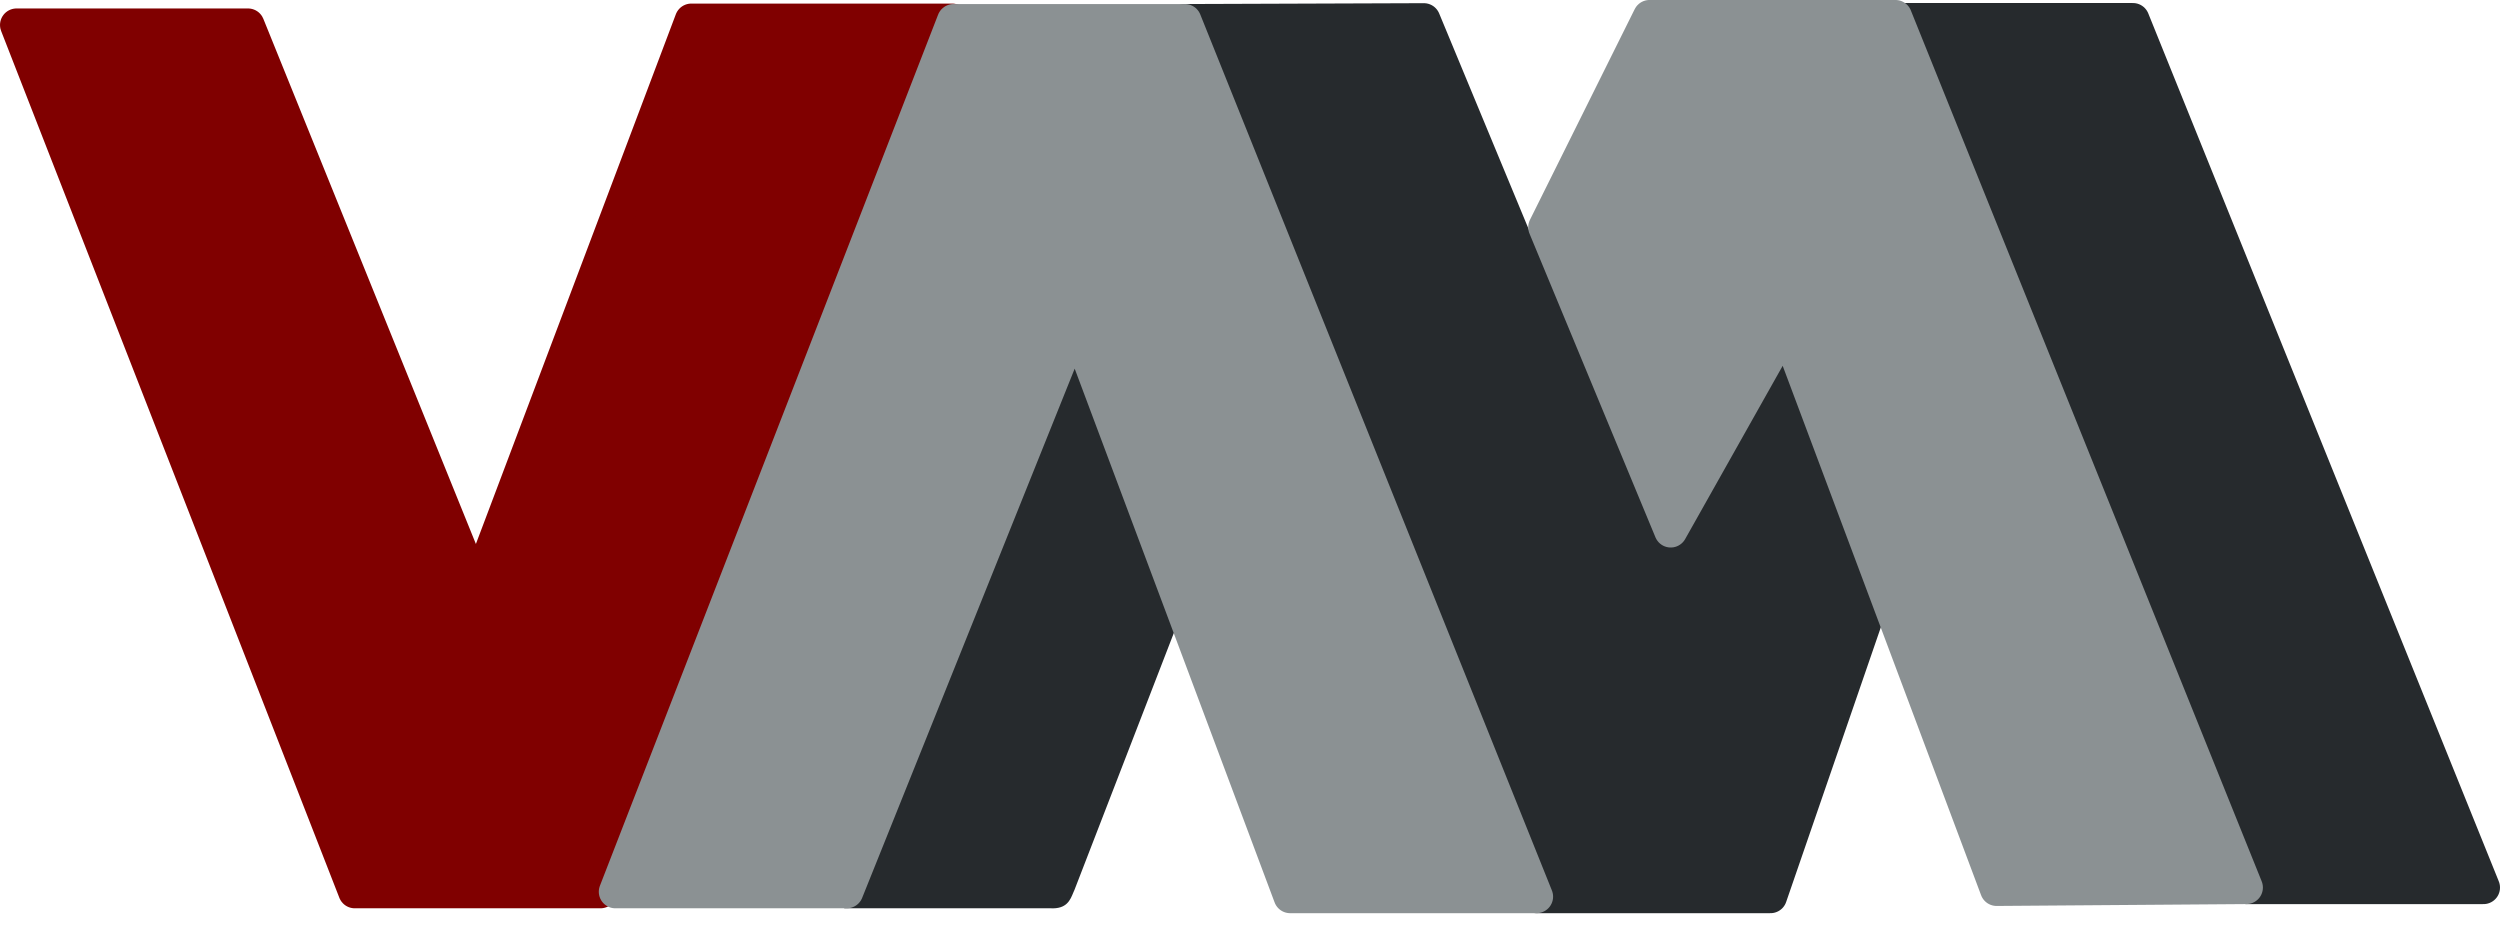
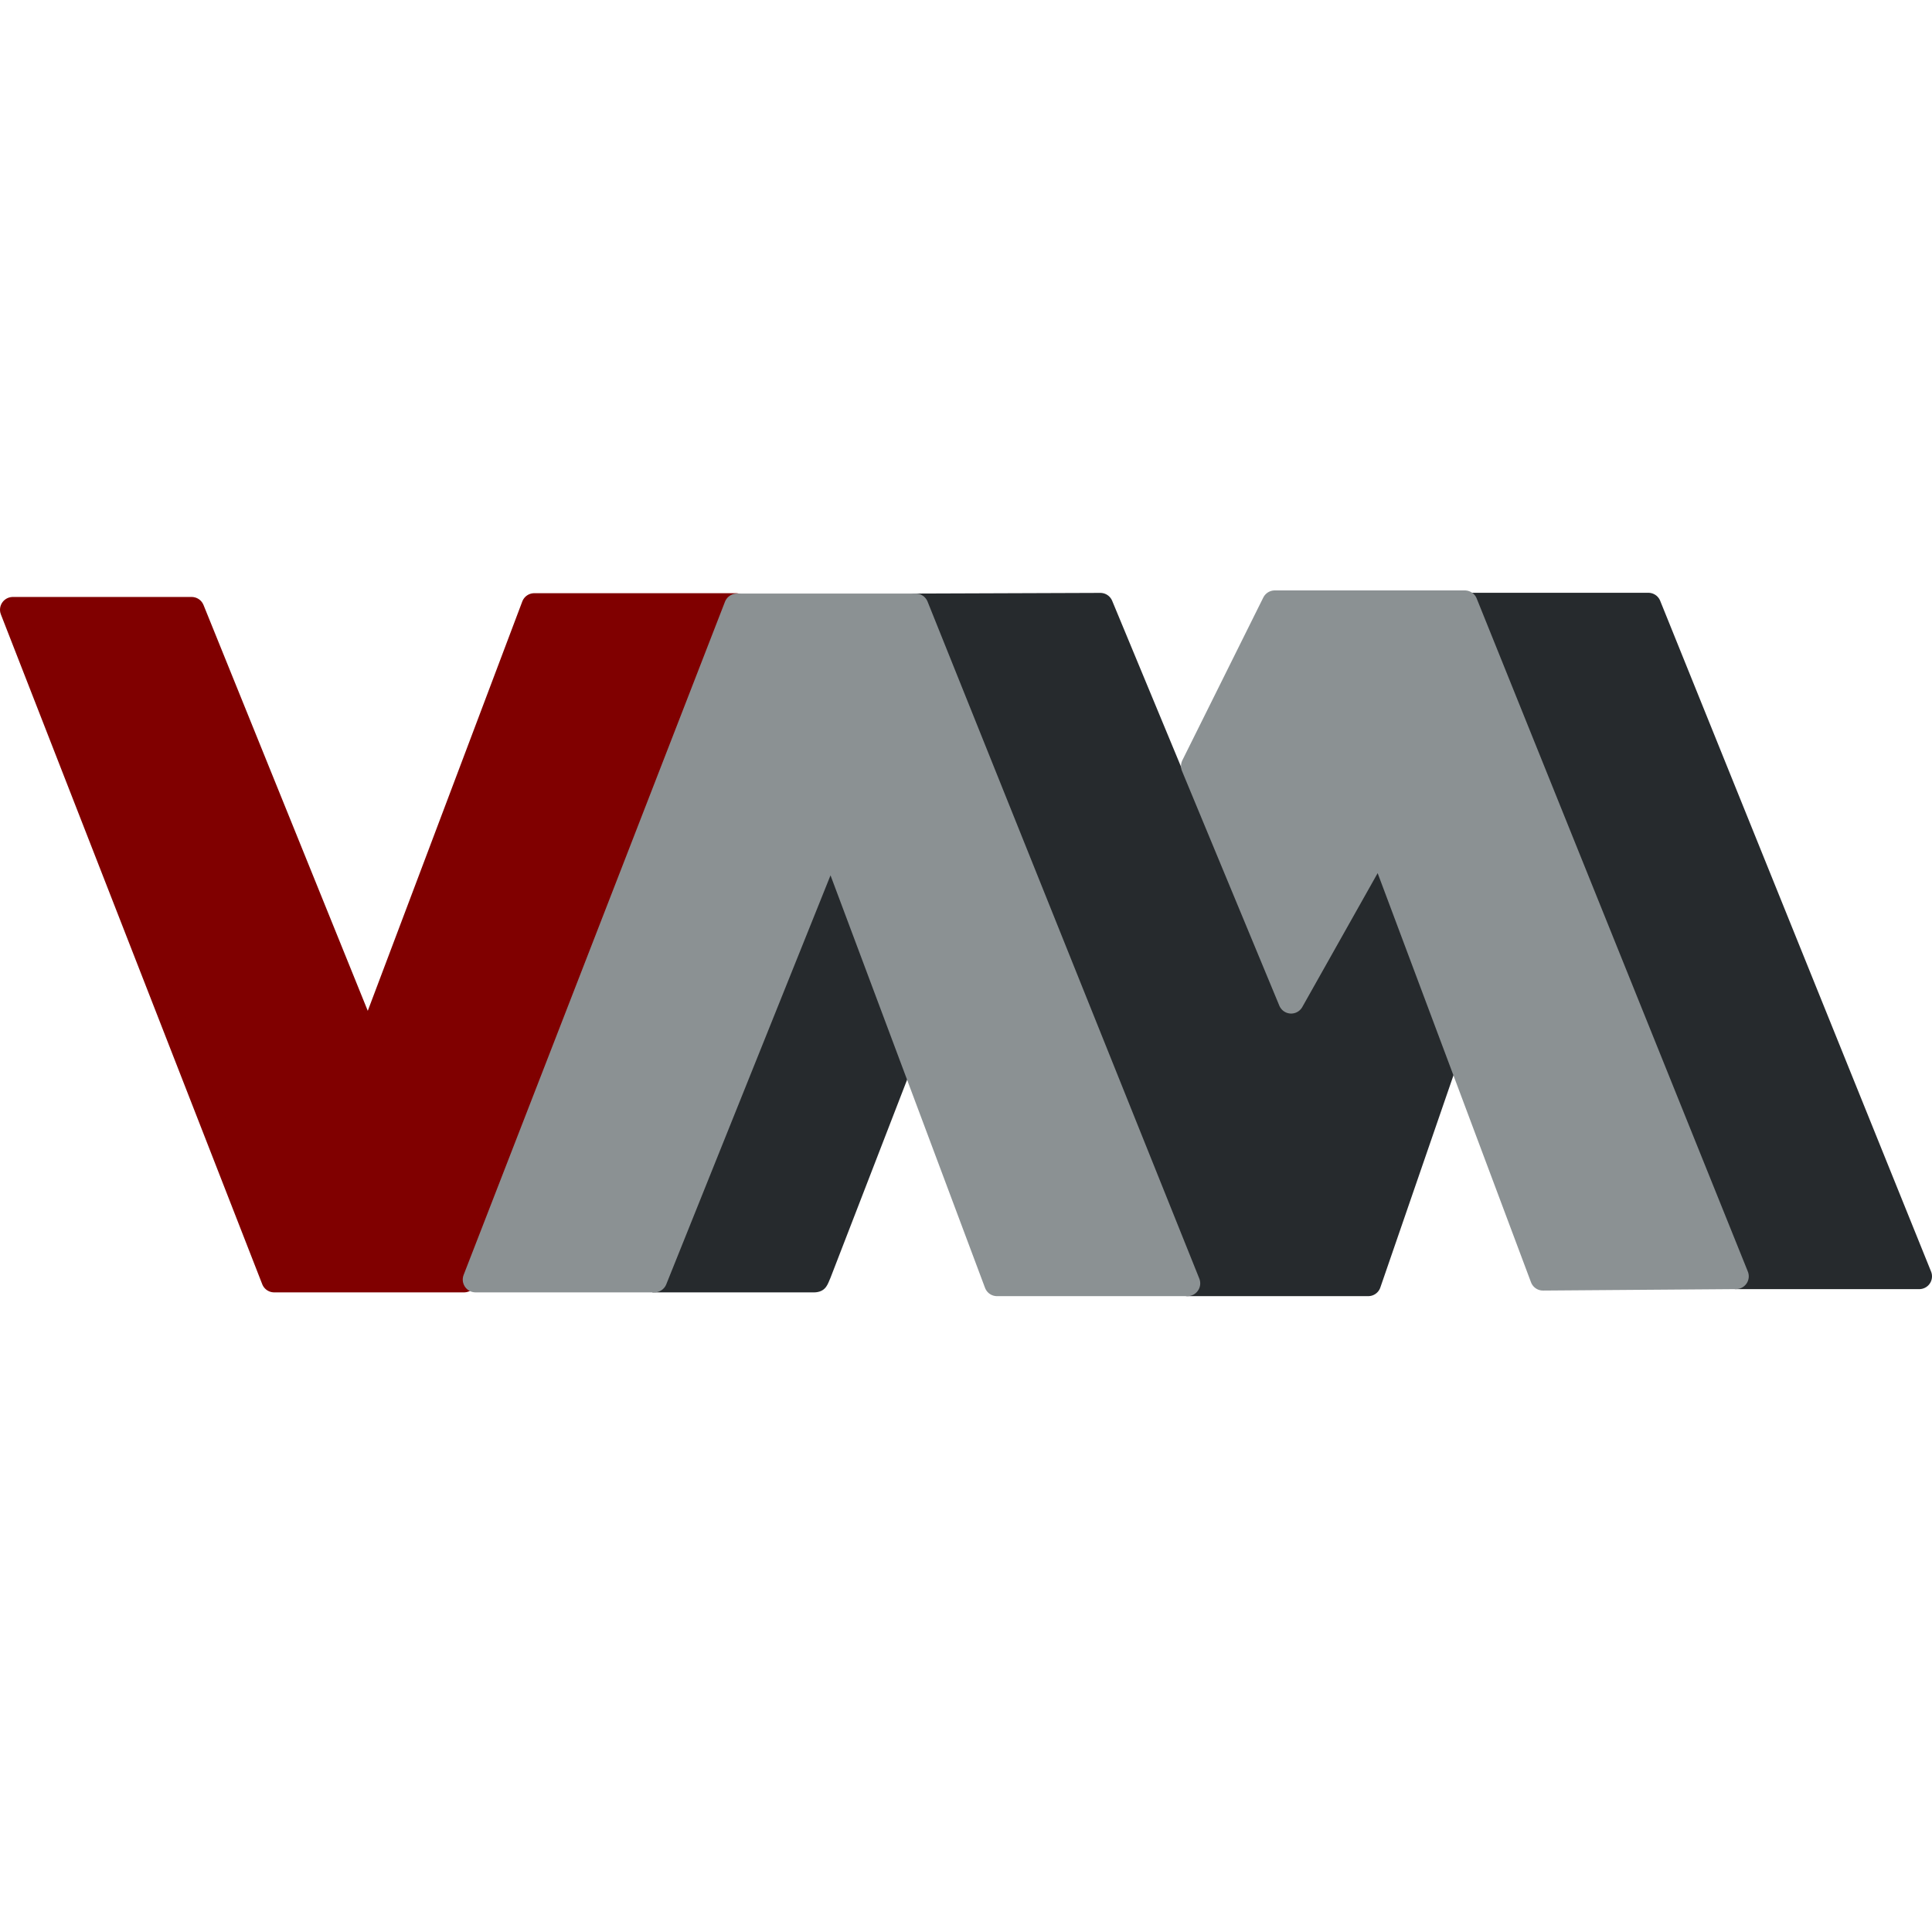
- <svg xmlns="http://www.w3.org/2000/svg" version="1.1" id="svg2" width="64" height="23.677" viewBox="0 0 64 23.677">
+ <svg xmlns="http://www.w3.org/2000/svg" version="1.1" id="svg2" width="64" height="64" viewBox="0 0 64 64">
  <defs id="defs6" />
  <g id="g8" transform="translate(-82.17528,49.15489)">
-     <path style="fill:#262a2d;fill-opacity:1;stroke:#262a2d;stroke-width:0.847;stroke-linecap:round;stroke-linejoin:round;stroke-miterlimit:4;stroke-dasharray:none;stroke-opacity:1" d="m 112.509,-48.628 9.002,22.427 h 5.989 l 3.774,-10.949 -3.708,-5.722 -5.886,1.583 -3.054,-7.361 z" id="path25572" />
-     <path style="fill:#262a2d;fill-opacity:1;stroke:#000000;stroke-width:0.847;stroke-linecap:round;stroke-linejoin:round;stroke-miterlimit:4;stroke-dasharray:none;stroke-opacity:0" d="m 103.786,-25.903 h 5.277 c 0.424,0.025 0.512,-0.216 0.591,-0.407 0.009,-0.022 0.018,-0.044 0.028,-0.064 l 3.082,-7.969 -3.061,-6.545 v 0 z" id="path10808" />
-     <path style="fill:#800000;fill-opacity:1;stroke:#800000;stroke-width:0.847;stroke-linecap:round;stroke-linejoin:round;stroke-miterlimit:4;stroke-dasharray:none;stroke-opacity:1" d="m 82.599,-48.515 h 5.925 l 5.848,14.449 5.501,-14.574 h 6.677 l -9.002,22.314 h -6.291 z" id="path4762-0" />
-     <path style="fill:#262a2d;fill-opacity:1;stroke:#262a2d;stroke-width:0.847;stroke-linecap:round;stroke-linejoin:round;stroke-miterlimit:4;stroke-dasharray:none;stroke-opacity:1" d="m 139.682,-26.433 h 6.07 l -8.974,-22.221 h -8.065 z" id="path39104" />
-     <path style="fill:#8b9193;fill-opacity:1;stroke:#8b9193;stroke-width:0.847;stroke-linecap:round;stroke-linejoin:round;stroke-miterlimit:4;stroke-dasharray:none;stroke-opacity:1" d="m 121.721,-43.338 3.225,7.776 2.943,-5.229 5.399,14.405 6.394,-0.048 -8.983,-22.298 h -6.296 z" id="path25987" />
-     <path style="fill:#8b9193;fill-opacity:1;stroke:#8b9193;stroke-width:0.847;stroke-linecap:round;stroke-linejoin:round;stroke-miterlimit:4;stroke-dasharray:none;stroke-opacity:1" d="m 97.928,-26.326 h 5.925 l 5.848,-14.562 5.501,14.687 h 6.309 l -9.002,-22.427 h -5.923 z" id="path4762" />
+     <path style="fill:#262a2d;fill-opacity:1;stroke:#262a2d;stroke-width:0.847;stroke-linecap:round;stroke-linejoin:round;stroke-miterlimit:4;stroke-dasharray:none;stroke-opacity:1" d="m 112.509,-29.069 9.002,22.427 h 5.989 l 3.774,-10.949 -3.708,-5.722 -5.886,1.583 -3.054,-7.361 z" id="path25572" />
+     <path style="fill:#262a2d;fill-opacity:1;stroke:#000000;stroke-width:0.847;stroke-linecap:round;stroke-linejoin:round;stroke-miterlimit:4;stroke-dasharray:none;stroke-opacity:0" d="m 103.786,-6.344 h 5.277 c 0.424,0.025 0.512,-0.216 0.591,-0.407 0.009,-0.022 0.018,-0.044 0.028,-0.064 l 3.082,-7.969 -3.061,-6.545 v 0 z" id="path10808" />
+     <path style="fill:#800000;fill-opacity:1;stroke:#800000;stroke-width:0.847;stroke-linecap:round;stroke-linejoin:round;stroke-miterlimit:4;stroke-dasharray:none;stroke-opacity:1" d="m 82.599,-28.956 h 5.925 l 5.848,14.449 5.501,-14.574 h 6.677 l -9.002,22.314 h -6.291 z" id="path4762-0" />
+     <path style="fill:#262a2d;fill-opacity:1;stroke:#262a2d;stroke-width:0.847;stroke-linecap:round;stroke-linejoin:round;stroke-miterlimit:4;stroke-dasharray:none;stroke-opacity:1" d="m 139.682,-6.874 h 6.07 L 136.778,-29.095 h -8.065 z" id="path39104" />
+     <path style="fill:#8b9193;fill-opacity:1;stroke:#8b9193;stroke-width:0.847;stroke-linecap:round;stroke-linejoin:round;stroke-miterlimit:4;stroke-dasharray:none;stroke-opacity:1" d="m 121.721,-23.779 3.225,7.776 2.943,-5.229 5.399,14.405 6.394,-0.048 -8.983,-22.298 h -6.296 z" id="path25987" />
+     <path style="fill:#8b9193;fill-opacity:1;stroke:#8b9193;stroke-width:0.847;stroke-linecap:round;stroke-linejoin:round;stroke-miterlimit:4;stroke-dasharray:none;stroke-opacity:1" d="m 97.928,-6.767 h 5.925 l 5.848,-14.562 5.501,14.687 h 6.309 l -9.002,-22.427 h -5.923 z" id="path4762" />
  </g>
</svg>
